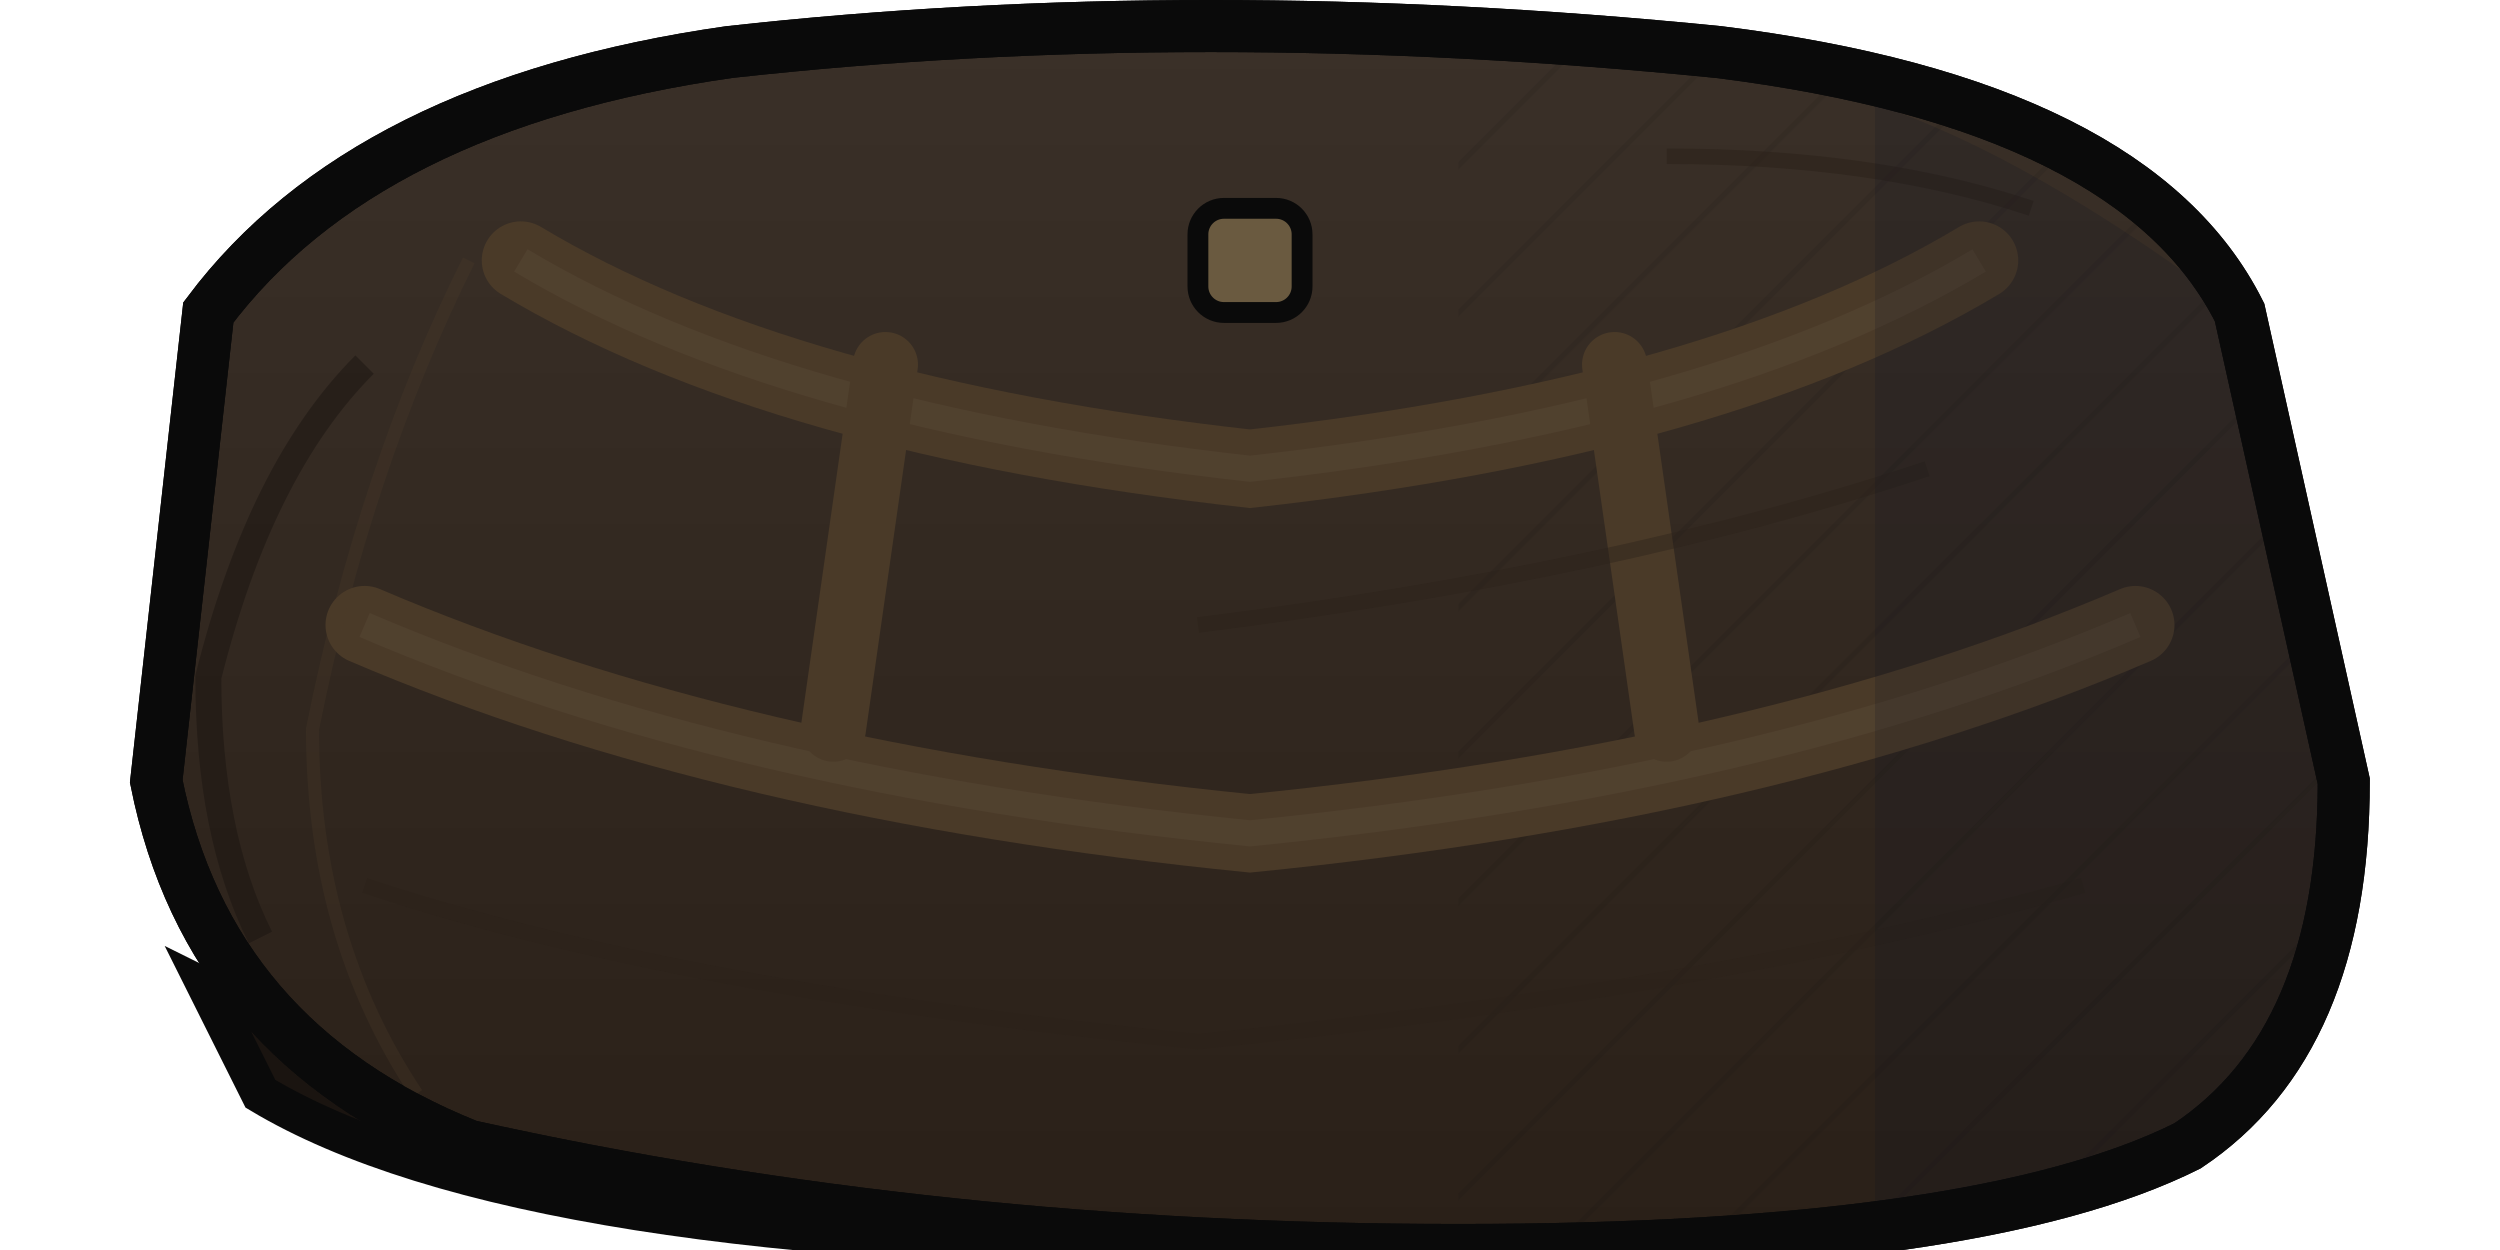
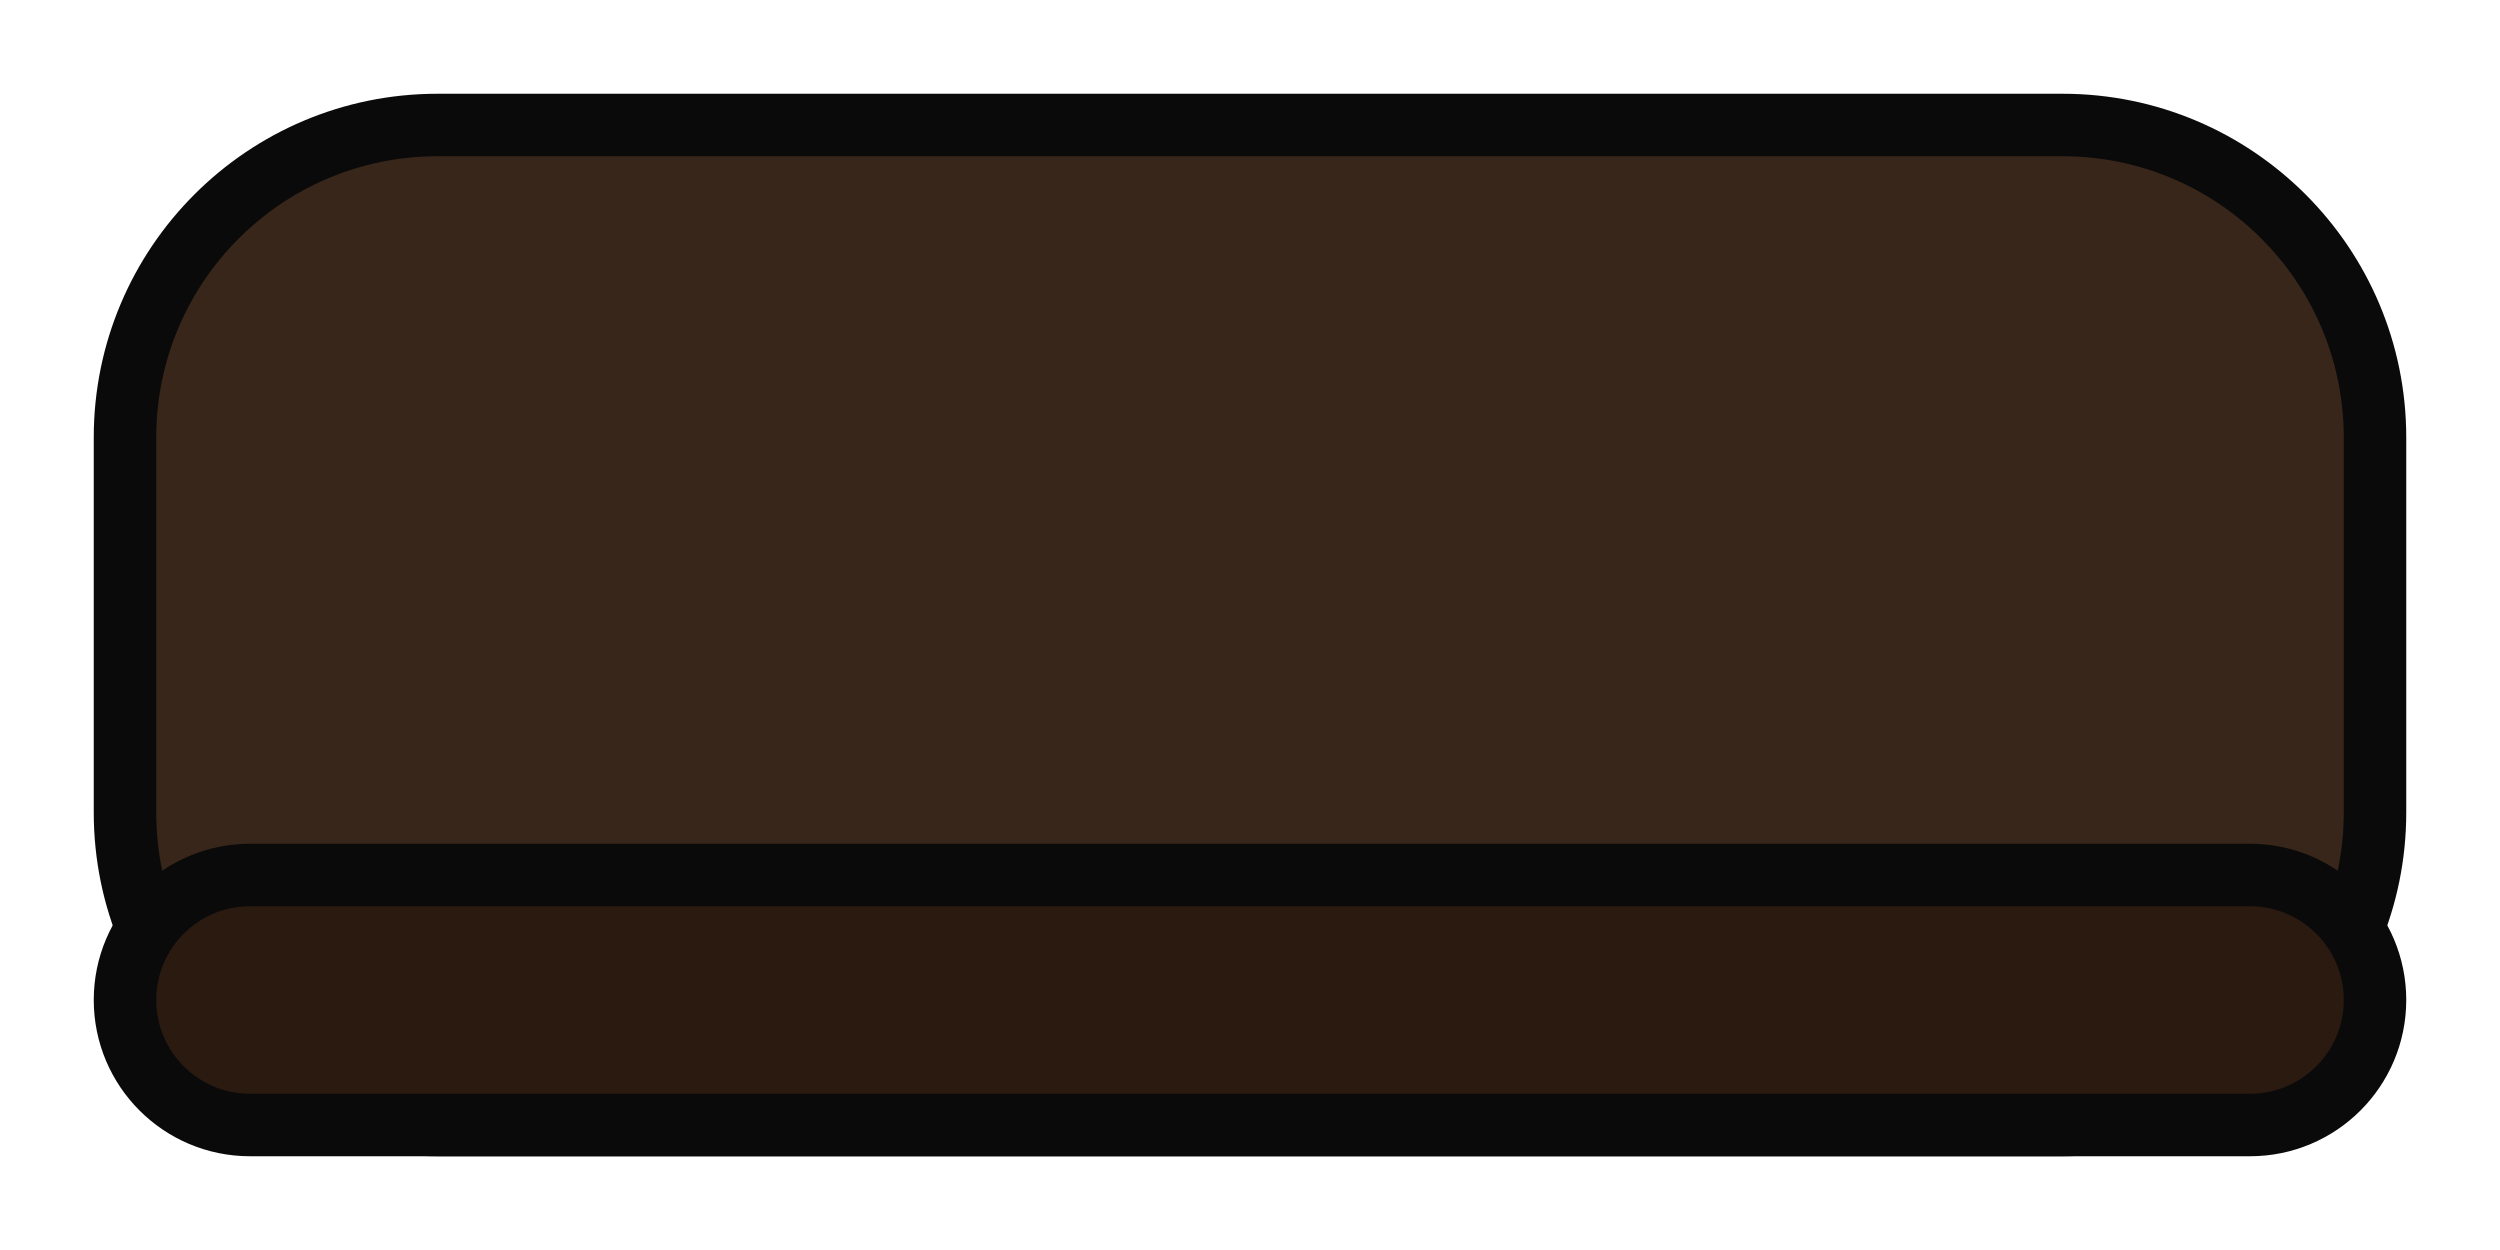
- <svg xmlns="http://www.w3.org/2000/svg" viewBox="0 0 96 48" width="96" height="48">
-   <defs>
-     <linearGradient id="rfGrad" x1="0" y1="0" x2="0" y2="1">
-       <stop offset="0%" stop-color="#3a3028" />
-       <stop offset="100%" stop-color="#2a2018" />
-     </linearGradient>
-     <pattern id="rfHatch" patternUnits="userSpaceOnUse" width="4" height="4" patternTransform="rotate(45)">
-       <line x1="0" y1="0" x2="0" y2="4" stroke="#0a0a0a" stroke-width="0.4" opacity="0.3" />
-     </pattern>
-   </defs>
-   <path d="M8 38 Q20 44 48 46 Q76 44 84 38 L86 42 Q76 48 48 48 Q20 48 10 42 Z" fill="#1a1410" stroke="#0a0a0a" stroke-width="1.5" />
-   <path d="M86 12 Q82 4 66 2 Q46 0 28 2 Q14 4 8 12 L6 30 Q8 40 18 44 Q36 48 56 48 Q76 48 84 44 Q90 40 90 30 Z" fill="url(#rfGrad)" stroke="#0a0a0a" stroke-width="2" />
-   <path d="M28 2 Q46 0 66 2 Q82 4 86 12 L90 30 Q90 40 84 44 Q76 48 56 48 L56 0 Z" fill="url(#rfHatch)" opacity="0.3" />
-   <path d="M76 10 Q66 16 48 18 Q30 16 20 10" stroke="#4a3a28" stroke-width="3" fill="none" stroke-linecap="round" />
-   <path d="M76 10 Q66 16 48 18 Q30 16 20 10" stroke="#5a4a38" stroke-width="1" fill="none" opacity="0.4" />
-   <path d="M82 24 Q68 30 48 32 Q28 30 14 24" stroke="#4a3a28" stroke-width="3" fill="none" stroke-linecap="round" />
-   <path d="M82 24 Q68 30 48 32 Q28 30 14 24" stroke="#5a4a38" stroke-width="1" fill="none" opacity="0.4" />
-   <path d="M62 14 L64 28" stroke="#4a3a28" stroke-width="2.5" stroke-linecap="round" />
-   <path d="M34 14 L32 28" stroke="#4a3a28" stroke-width="2.5" stroke-linecap="round" />
-   <path d="M78 8 Q72 6 64 6" stroke="#2a2018" stroke-width="0.6" fill="none" opacity="0.5" />
-   <path d="M74 18 Q62 22 46 24" stroke="#2a2018" stroke-width="0.6" fill="none" opacity="0.4" />
-   <path d="M80 34 Q66 38 46 40 Q26 38 14 34" stroke="#2a2018" stroke-width="0.6" fill="none" opacity="0.4" />
-   <path d="M14 14 Q10 18 8 26 Q8 32 10 36" stroke="#1a1410" stroke-width="1" fill="none" opacity="0.5" />
-   <path d="M86 12 L90 30 Q90 40 84 44 Q80 46 72 48 L72 4 Q78 6 86 12 Z" fill="#0a1020" opacity="0.18" />
-   <rect x="46" y="8" width="4" height="4" rx="1" fill="#6a5a40" stroke="#0a0a0a" stroke-width="0.8" />
-   <path d="M18 10 Q14 18 12 28 Q12 36 16 42" stroke="#4a3a28" stroke-width="0.5" fill="none" opacity="0.3" />
-   <path d="M86 12 Q82 4 66 2 Q46 0 28 2 Q14 4 8 12 L6 30 Q8 40 18 44 Q36 48 56 48 Q76 48 84 44 Q90 40 90 30 Z" fill="none" stroke="#0a0a0a" stroke-width="2" />
+ <svg xmlns="http://www.w3.org/2000/svg" viewBox="0 0 80 40" width="80" height="40">
+   <rect x="4" y="4" width="72" height="32" rx="10" fill="#38261a" stroke="#0a0a0a" stroke-width="2" />
+   <rect x="4" y="28" width="72" height="8" rx="4" fill="#2a1a10" stroke="#0a0a0a" stroke-width="2" />
</svg>
